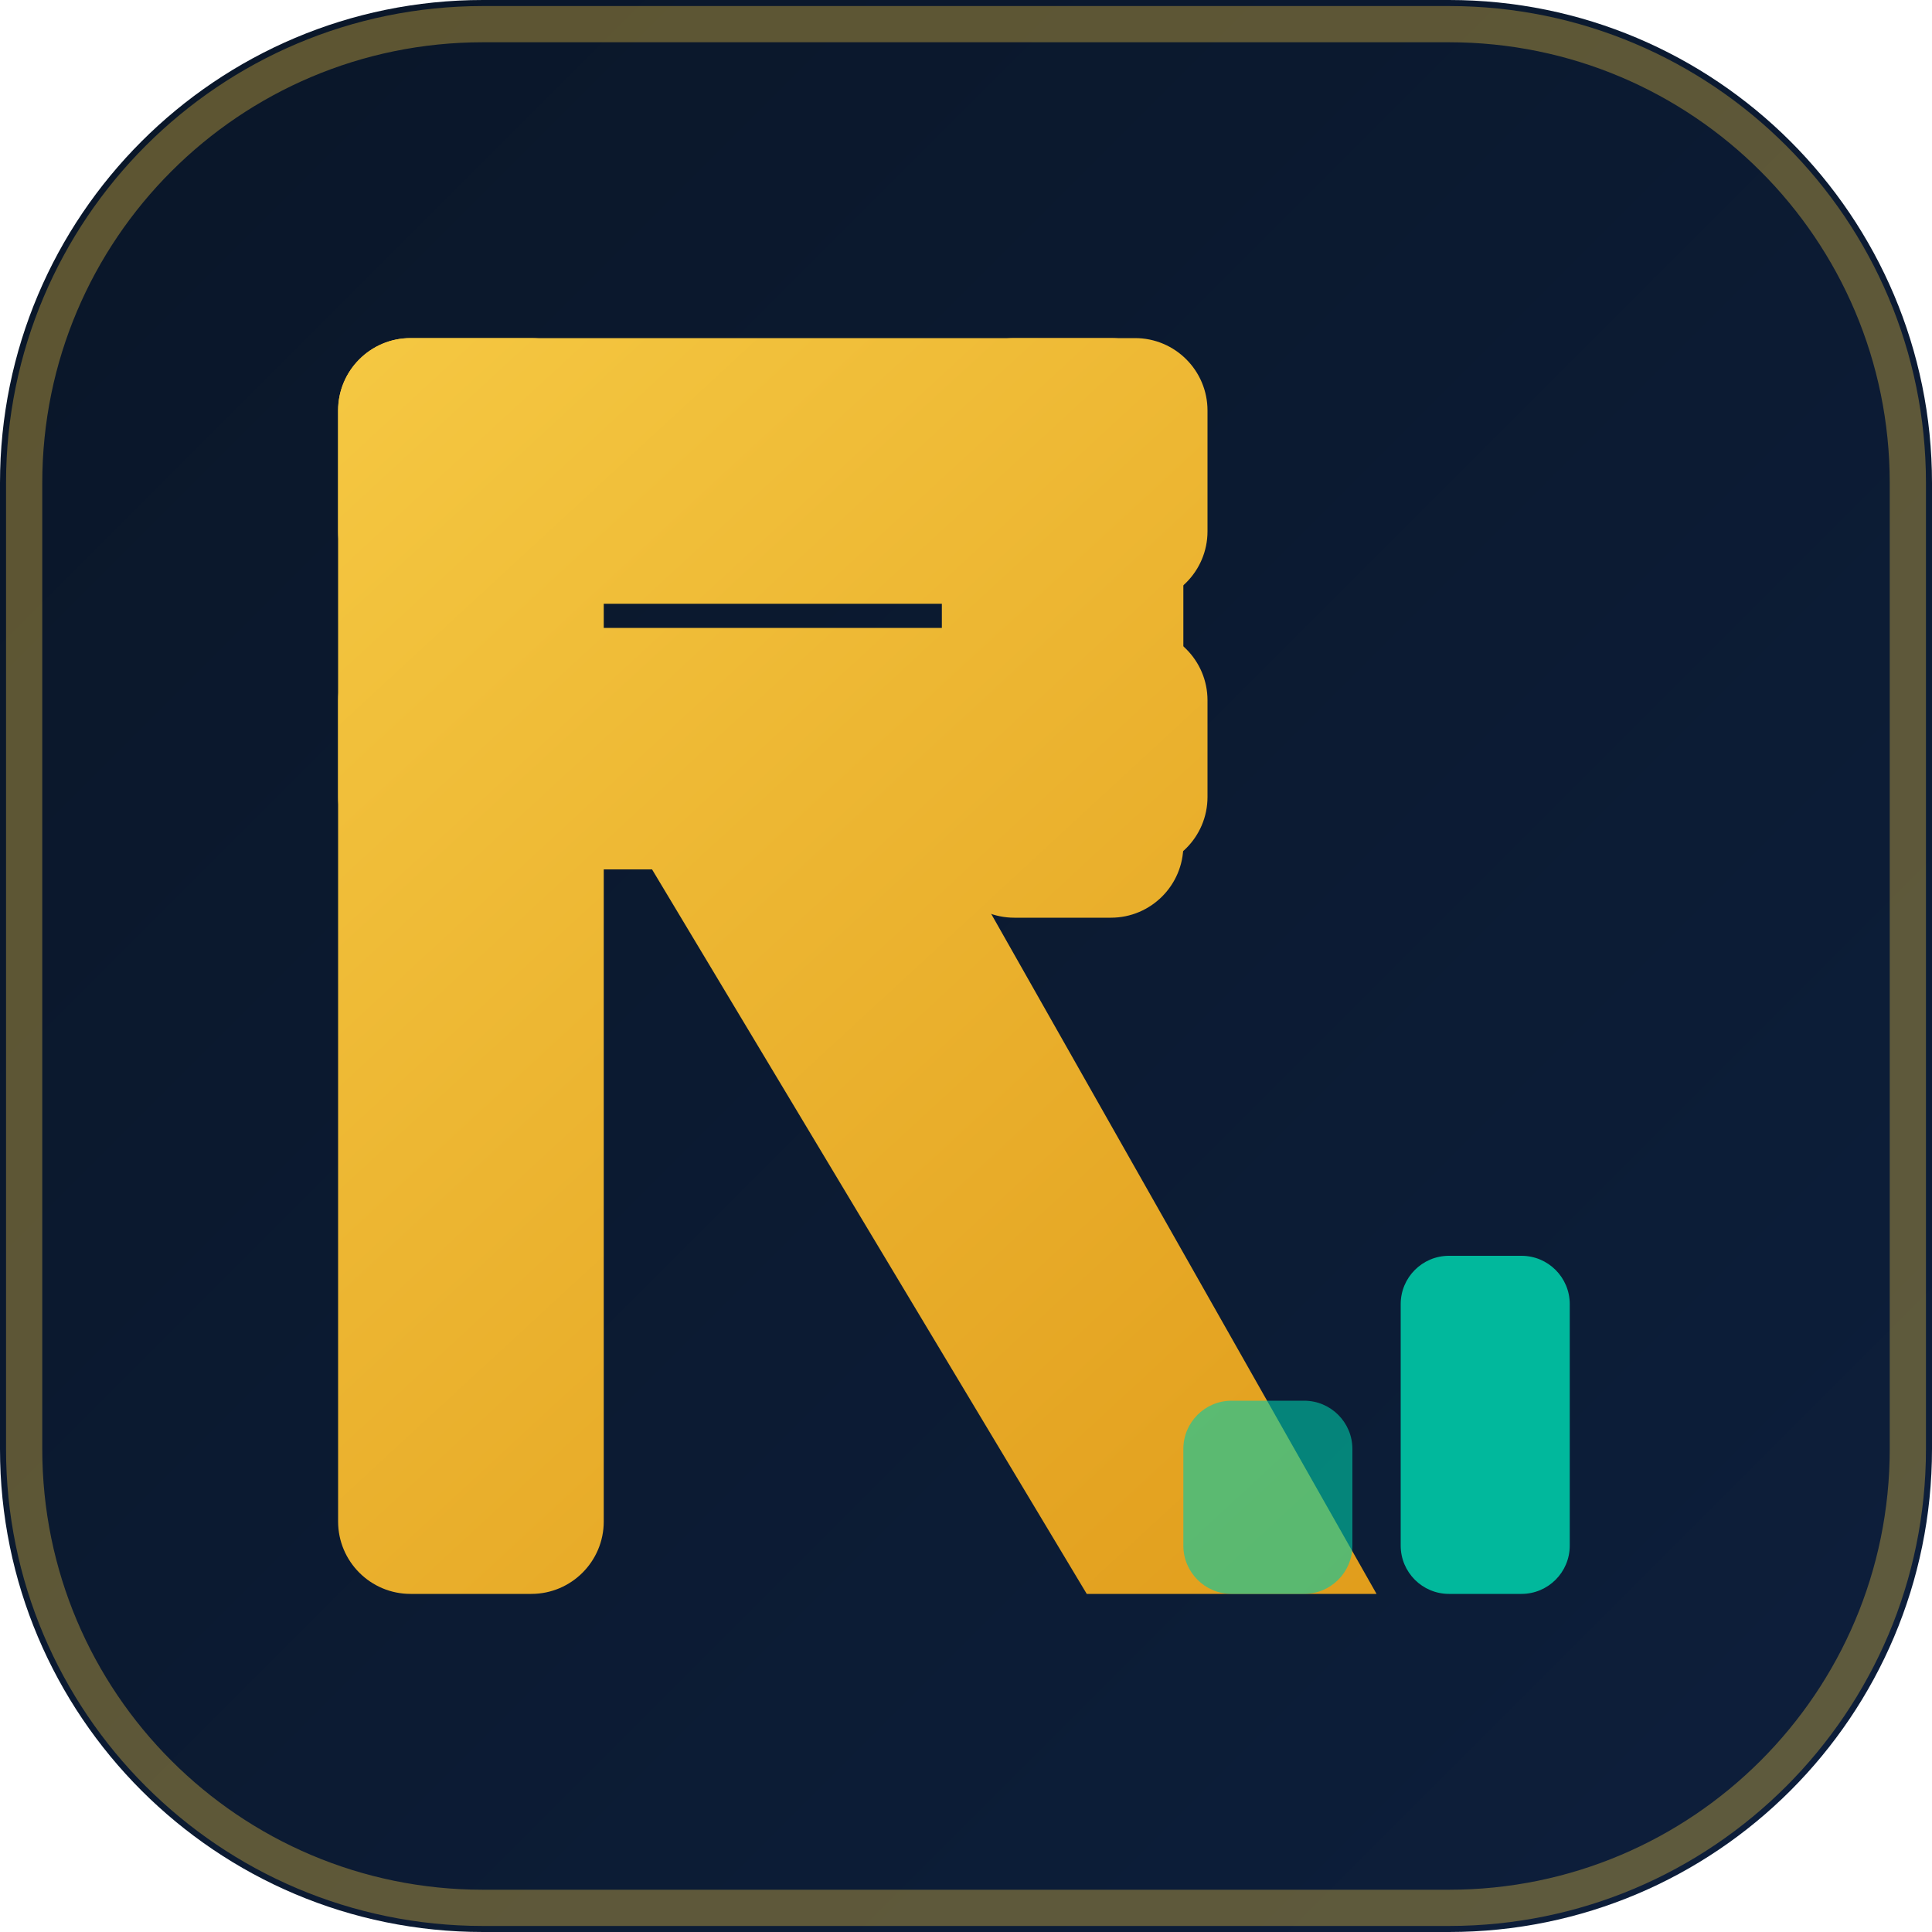
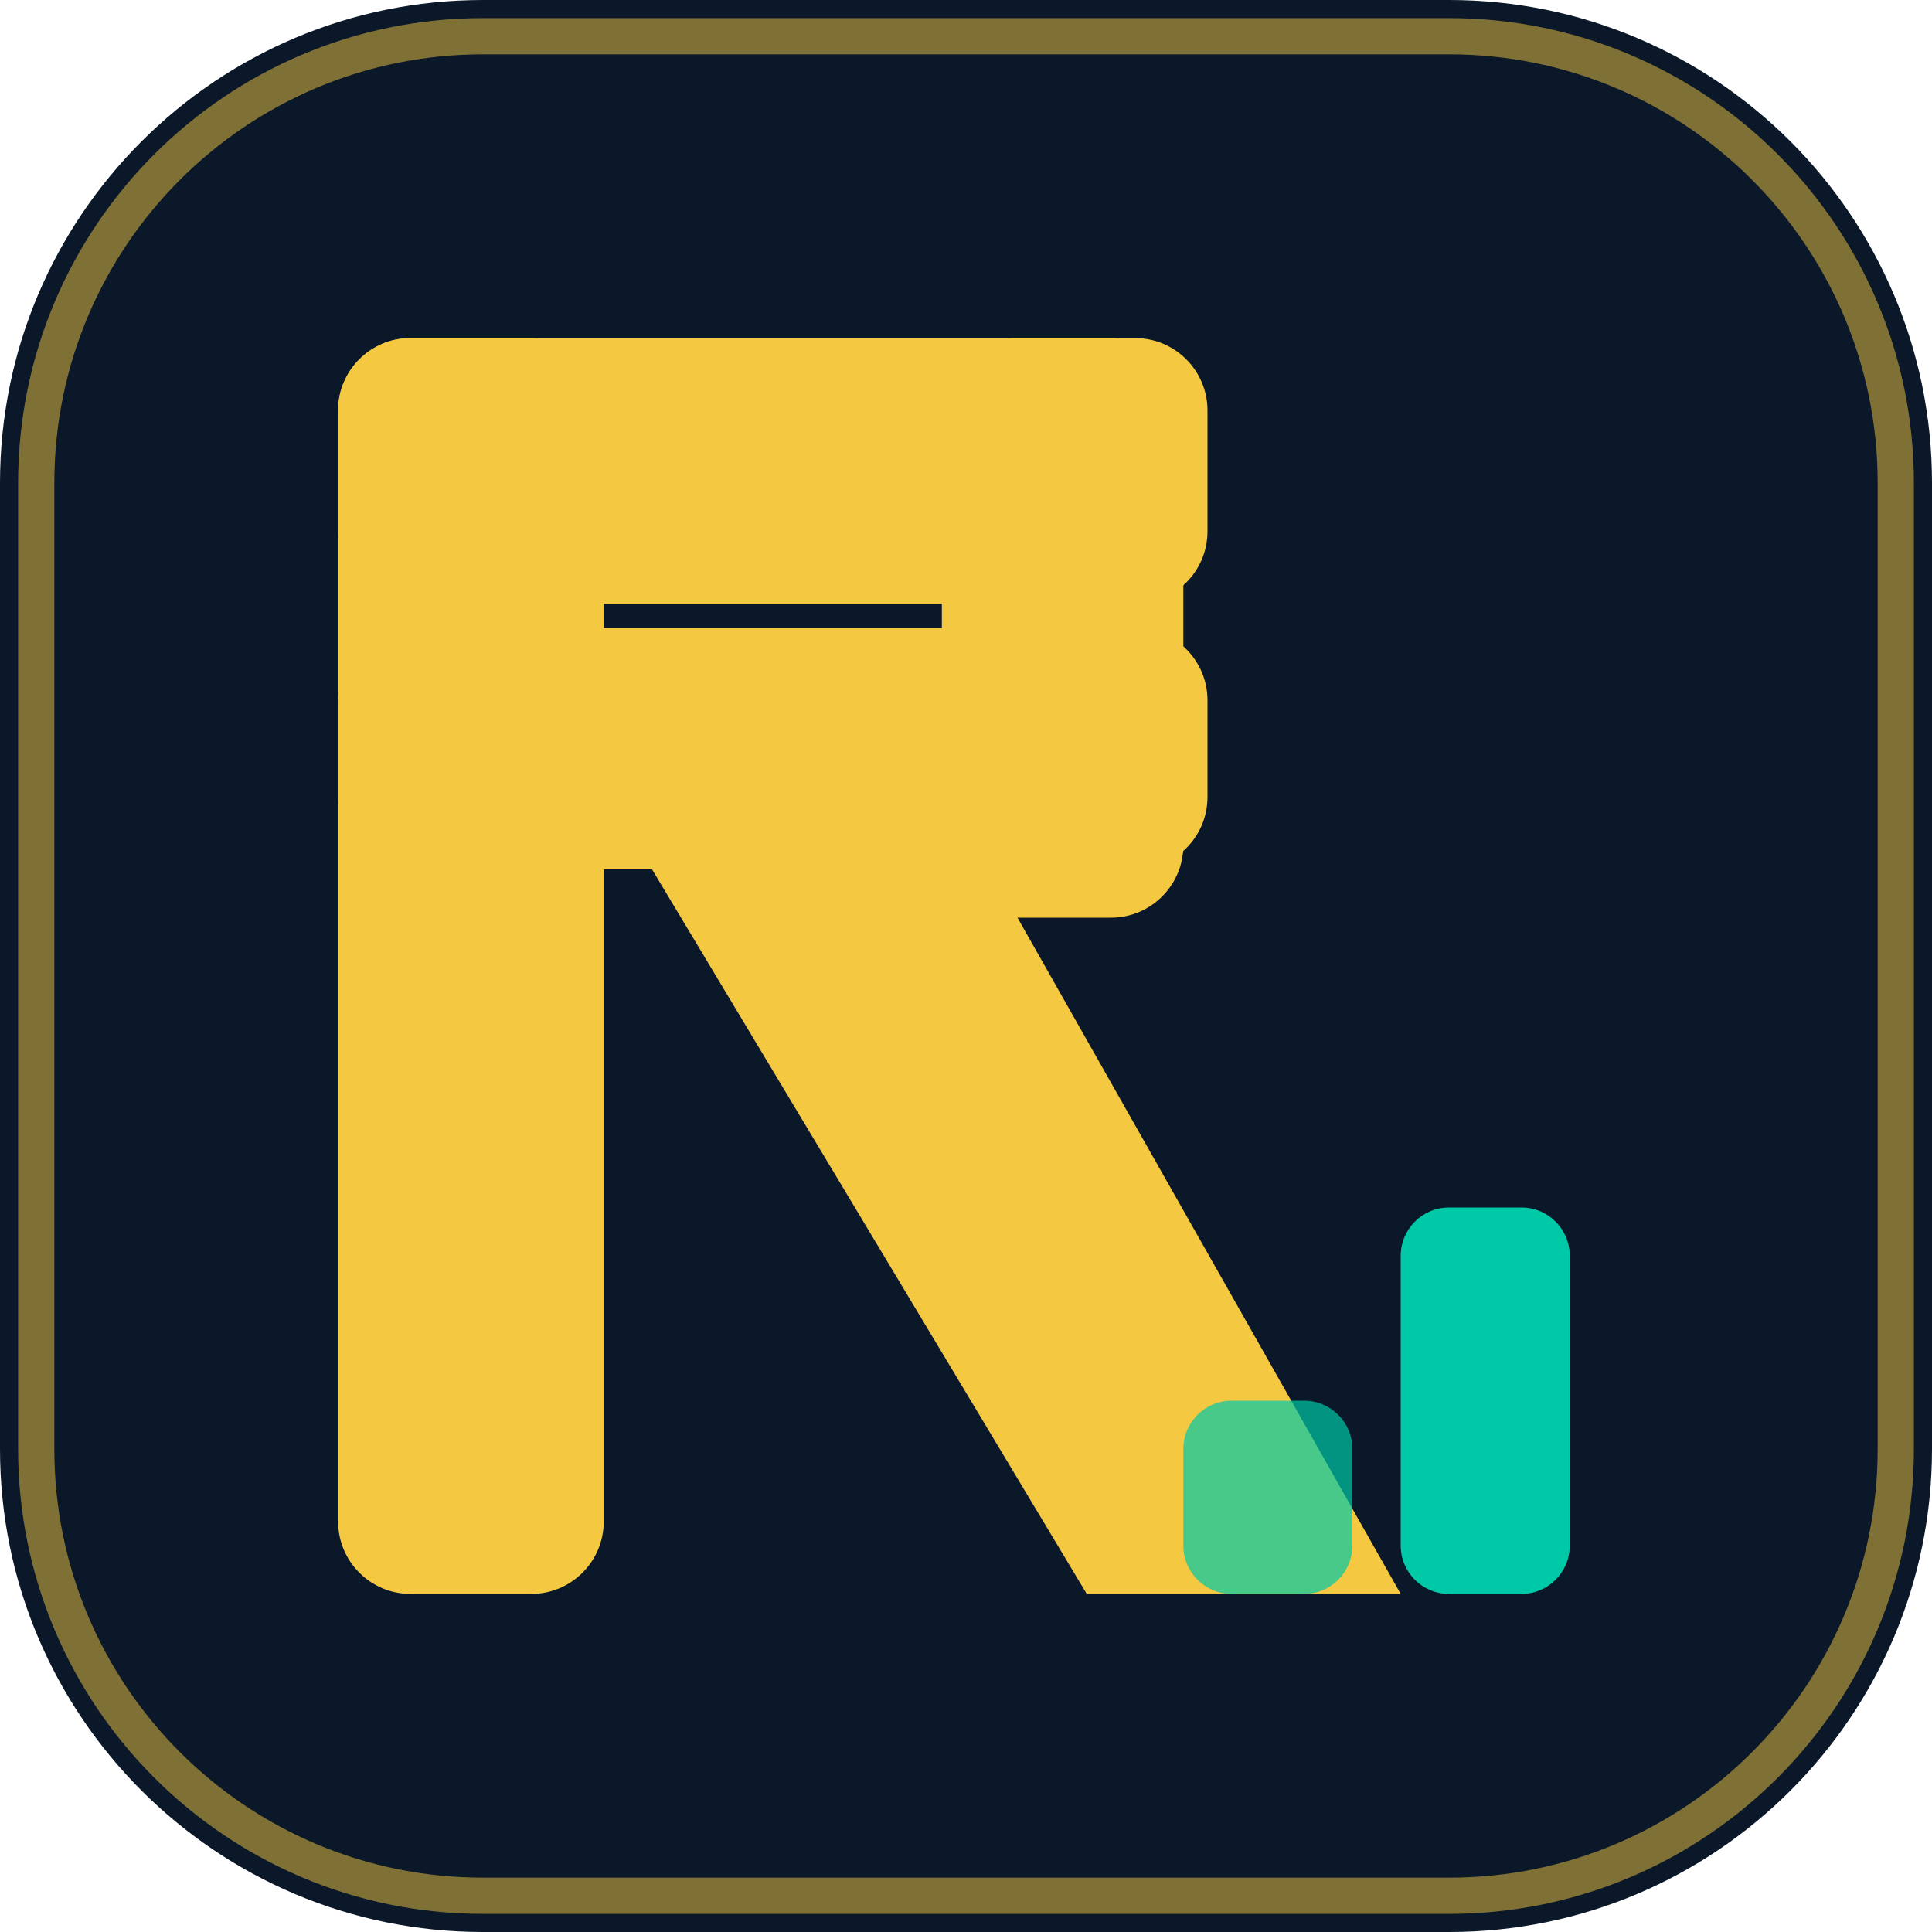
<svg xmlns="http://www.w3.org/2000/svg" viewBox="0 0 40 40" fill="none">
-   <defs>
-     <linearGradient id="bgGrad" x1="0" y1="0" x2="40" y2="40" gradientUnits="userSpaceOnUse">
-       <stop offset="0%" stop-color="#0a1628" />
-       <stop offset="100%" stop-color="#0d1f3c" />
-     </linearGradient>
-     <linearGradient id="rGrad" x1="7" y1="7" x2="31" y2="33" gradientUnits="userSpaceOnUse">
-       <stop offset="0%" stop-color="#f5c842" />
-       <stop offset="100%" stop-color="#e09b1a" />
-     </linearGradient>
-     <linearGradient id="lineGrad" x1="0" y1="0" x2="1" y2="0">
-       <stop offset="0%" stop-color="#00c9a7" />
-       <stop offset="100%" stop-color="#0090ff" />
-     </linearGradient>
-   </defs>
-   <rect width="40" height="40" rx="10" fill="url(#bgGrad)" />
-   <rect x="0.5" y="0.5" width="39" height="39" rx="9.5" stroke="#f5c842" stroke-width="0.75" stroke-opacity="0.35" fill="none" />
-   <rect x="7" y="7" width="5.5" height="26" rx="1.5" fill="url(#rGrad)" />
-   <rect x="7" y="7" width="18" height="5.5" rx="1.5" fill="url(#rGrad)" />
-   <rect x="19.5" y="7" width="5" height="12" rx="1.5" fill="url(#rGrad)" />
-   <rect x="7" y="13" width="18" height="5" rx="1.5" fill="url(#rGrad)" />
-   <path d="M13.5 18 L20 18 L28.5 33 L22.5 33 Z" fill="url(#rGrad)" />
-   <rect x="29" y="26" width="3.5" height="7" rx="1" fill="#00c9a7" opacity="0.9" />
-   <rect x="24.5" y="29" width="3.5" height="4" rx="1" fill="#00c9a7" opacity="0.6" />
+   <rect width="40" height="40" rx="10" fill="#0b1829" />
+   <rect x="0.75" y="0.75" width="38.5" height="38.5" rx="9.25" stroke="#f5c842" stroke-width="0.75" stroke-opacity="0.5" fill="none" />
+   <rect x="7" y="7" width="5.5" height="26" rx="1.5" fill="#f5c842" />
+   <rect x="7" y="7" width="18" height="5.5" rx="1.5" fill="#f5c842" />
+   <rect x="19.5" y="7" width="5" height="12" rx="1.5" fill="#f5c842" />
+   <rect x="7" y="13" width="18" height="5" rx="1.5" fill="#f5c842" />
+   <path d="M13.5 18 L20.5 18 L29 33 L22.5 33 Z" fill="#f5c842" />
+   <rect x="29" y="25" width="3.5" height="8" rx="1" fill="#00c9a7" />
+   <rect x="24.5" y="29" width="3.5" height="4" rx="1" fill="#00c9a7" opacity="0.7" />
</svg>
